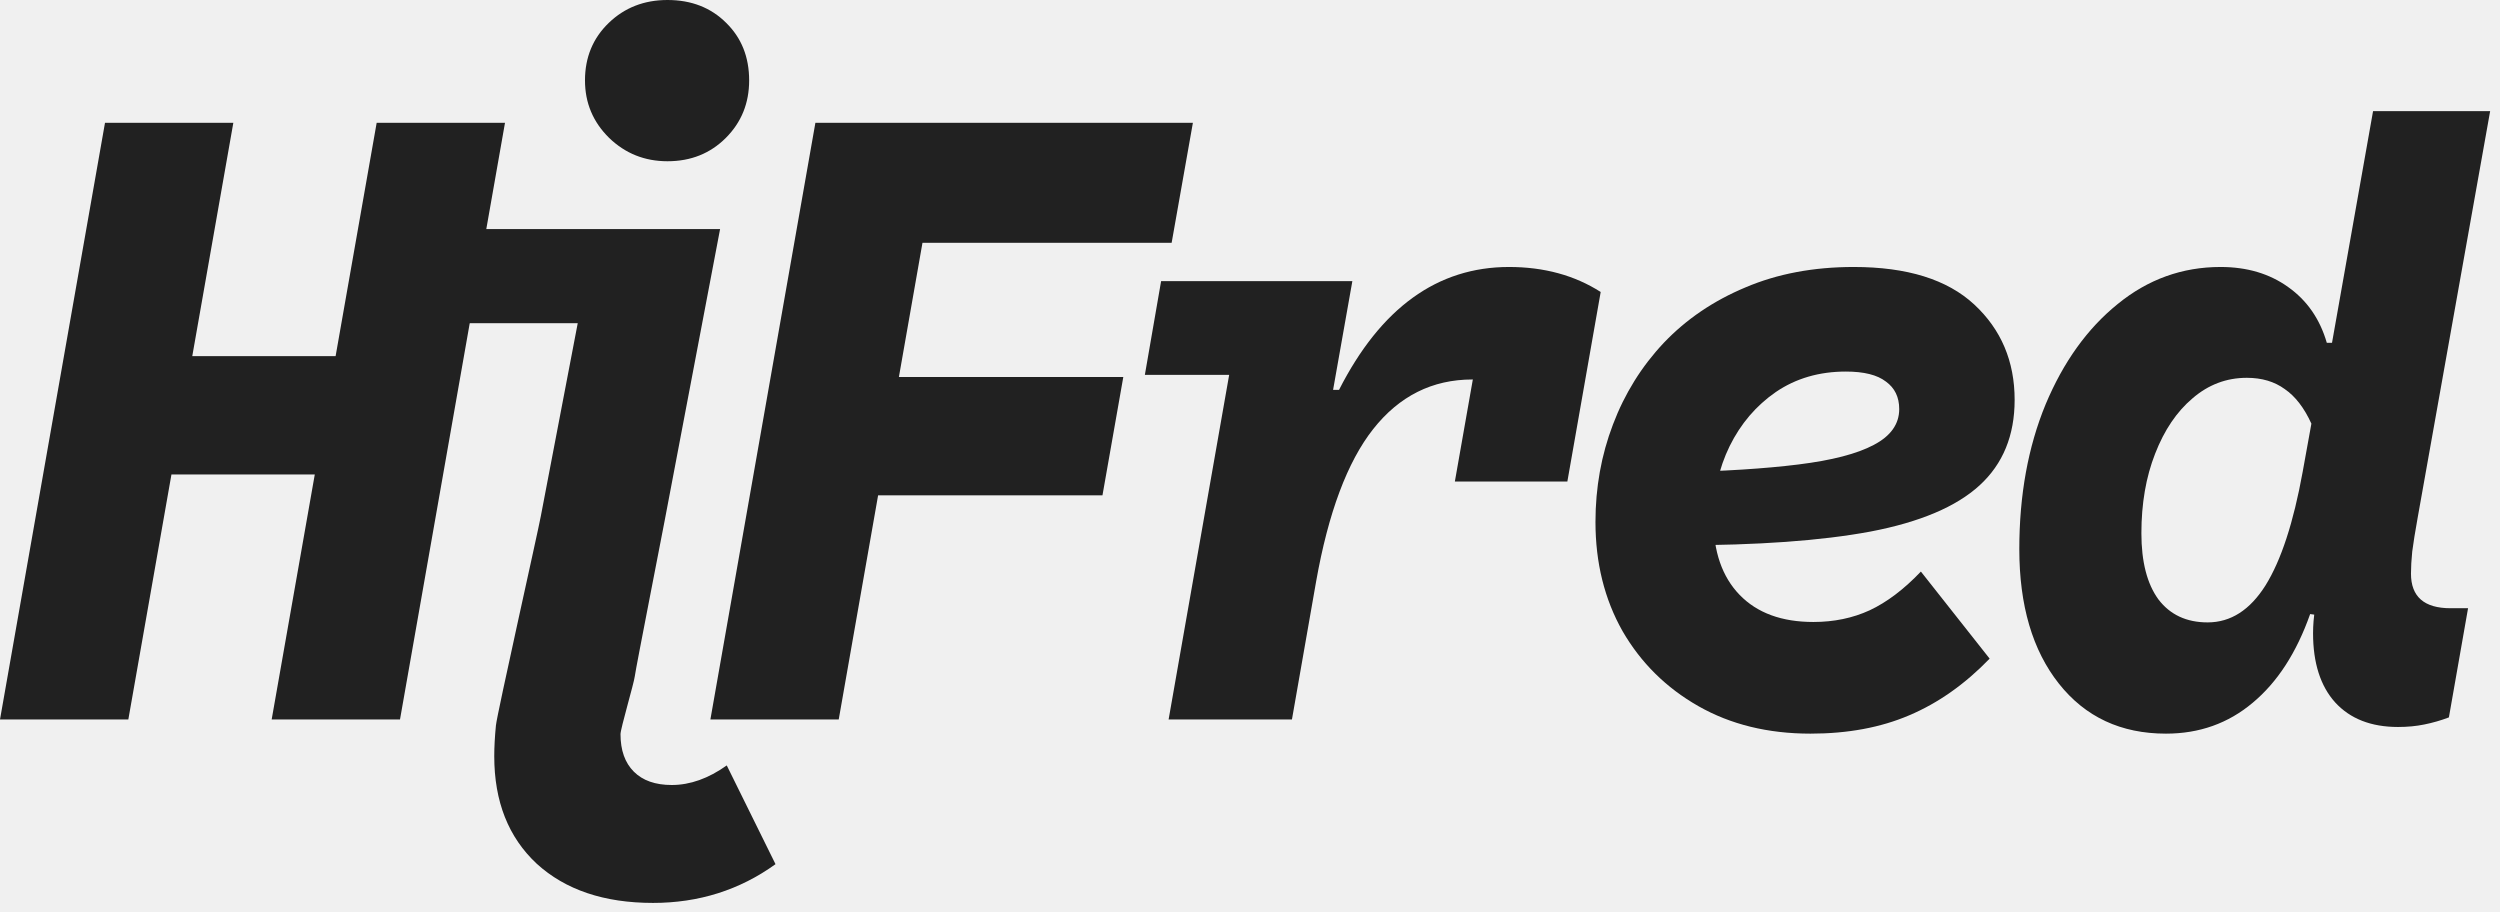
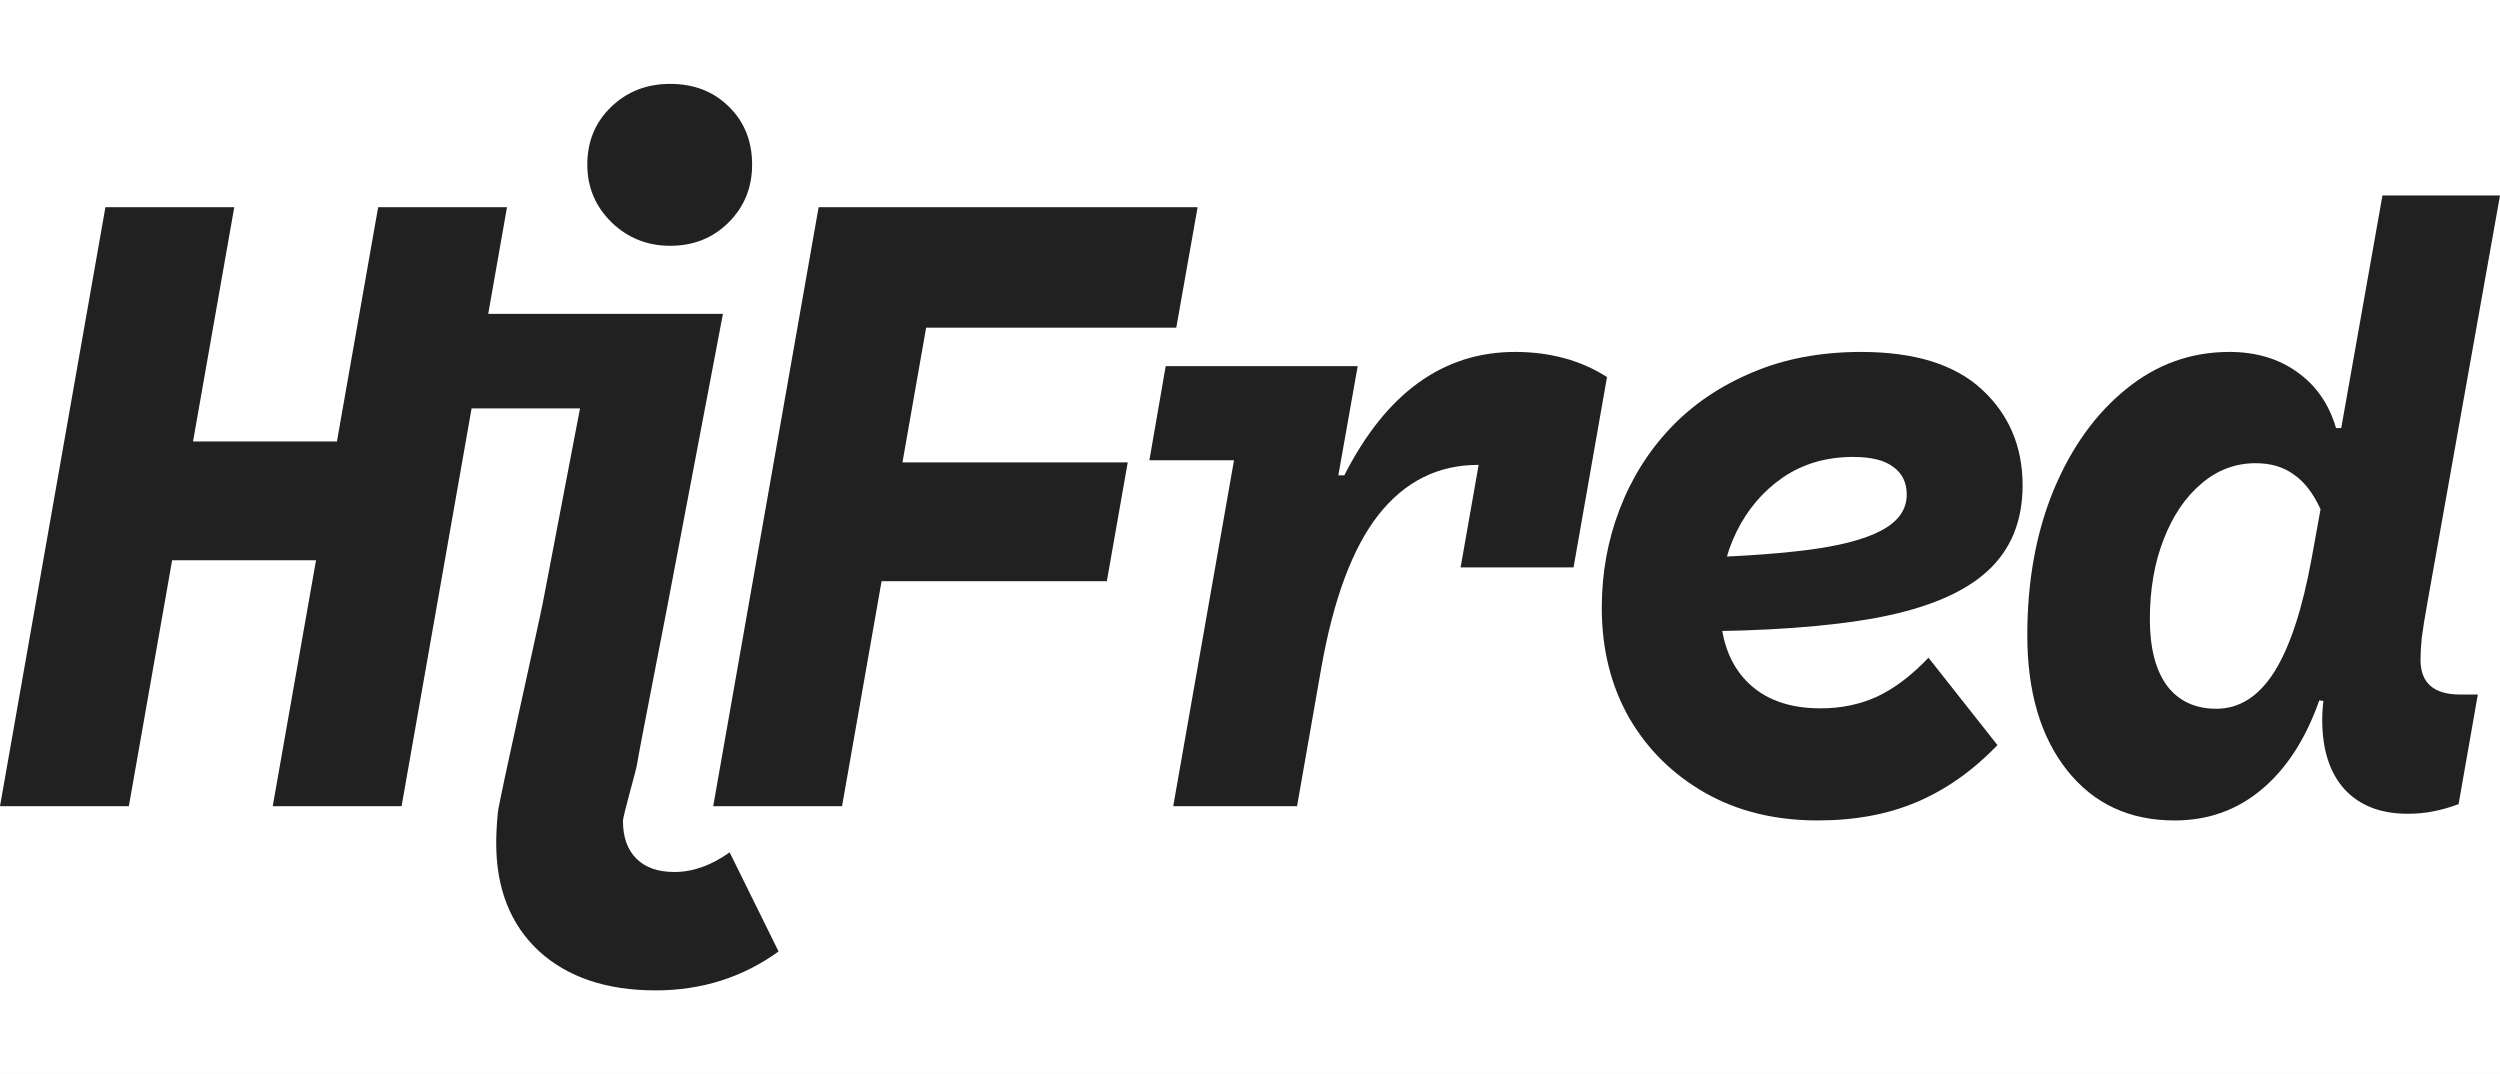
- <svg xmlns="http://www.w3.org/2000/svg" width="192" height="70" viewBox="0 0 192 70" fill="none">
-   <path d="M166.347 56.344C162.891 56.344 160.15 55.064 158.123 52.504C156.096 49.944 155.083 46.499 155.083 42.168C155.083 38.029 155.755 34.328 157.099 31.064C158.464 27.8 160.31 25.229 162.635 23.352C164.96 21.453 167.595 20.504 170.539 20.504C172.566 20.504 174.294 21.016 175.723 22.04C177.174 23.064 178.166 24.493 178.699 26.328H181.259L178.571 29.304L182.251 8.536H191.243L185.675 39.768C185.483 40.835 185.344 41.699 185.259 42.36C185.195 43 185.163 43.565 185.163 44.056C185.163 45.827 186.176 46.712 188.203 46.712H189.547L188.075 55.096C187.456 55.331 186.827 55.512 186.187 55.64C185.568 55.768 184.896 55.832 184.171 55.832C182.102 55.832 180.491 55.203 179.339 53.944C178.208 52.685 177.643 50.915 177.643 48.632C177.643 48.013 177.696 47.373 177.803 46.712C177.931 46.029 178.134 45.176 178.411 44.152L179.979 47.512L177.419 47.16C176.374 50.125 174.902 52.397 173.003 53.976C171.126 55.555 168.907 56.344 166.347 56.344ZM169.547 47.8C171.318 47.8 172.8 46.851 173.995 44.952C175.19 43.032 176.139 40.131 176.843 36.248L177.515 32.536C176.96 31.32 176.278 30.435 175.467 29.88C174.678 29.304 173.707 29.016 172.555 29.016C170.998 29.016 169.611 29.539 168.395 30.584C167.179 31.608 166.219 33.027 165.515 34.84C164.811 36.632 164.459 38.669 164.459 40.952C164.459 43.149 164.896 44.845 165.771 46.04C166.667 47.213 167.926 47.8 169.547 47.8Z" fill="#212121" />
-   <path d="M139.044 56.344C135.78 56.344 132.911 55.64 130.436 54.232C127.961 52.824 126.02 50.904 124.612 48.472C123.225 46.019 122.532 43.224 122.532 40.088C122.532 37.443 122.98 34.947 123.876 32.6C124.772 30.232 126.073 28.141 127.78 26.328C129.508 24.515 131.599 23.096 134.052 22.072C136.505 21.027 139.279 20.504 142.372 20.504C146.468 20.504 149.551 21.464 151.62 23.384C153.689 25.304 154.724 27.747 154.724 30.712C154.724 33.443 153.828 35.629 152.036 37.272C150.244 38.915 147.449 40.099 143.652 40.824C139.876 41.528 134.98 41.88 128.964 41.88L128.484 36.28C132.345 36.195 135.556 35.992 138.116 35.672C140.697 35.352 142.628 34.851 143.908 34.168C145.209 33.485 145.86 32.568 145.86 31.416C145.86 30.499 145.519 29.795 144.836 29.304C144.175 28.792 143.151 28.536 141.764 28.536C139.716 28.536 137.924 29.059 136.388 30.104C134.873 31.149 133.689 32.536 132.836 34.264C132.004 35.971 131.588 37.837 131.588 39.864C131.588 42.36 132.26 44.301 133.604 45.688C134.948 47.075 136.836 47.768 139.268 47.768C140.847 47.768 142.287 47.469 143.588 46.872C144.911 46.253 146.223 45.261 147.524 43.896L152.804 50.584C150.905 52.547 148.847 53.997 146.628 54.936C144.431 55.875 141.903 56.344 139.044 56.344Z" fill="#212121" />
-   <path d="M89.749 55.256L95.125 24.664L98.037 28.792H87.925L89.173 21.592H103.861L102.165 31.16L100.245 29.944H102.837C106.037 23.651 110.389 20.504 115.893 20.504C118.581 20.504 120.928 21.144 122.933 22.424L119.637 31.032C118.528 30.349 117.472 29.869 116.469 29.592C115.488 29.293 114.357 29.144 113.077 29.144C110.005 29.144 107.466 30.413 105.461 32.952C103.477 35.469 102.016 39.373 101.077 44.664L99.221 55.256H89.749ZM111.733 36.984L114.133 23.352L122.933 22.424L120.373 36.984H111.733Z" fill="#212121" />
-   <path d="M54.558 55.256L62.622 9.432H91.614L89.982 18.648H70.846L64.414 55.256H54.558ZM63.646 38.04L65.246 28.952H86.27L84.67 38.04H63.646Z" fill="#212121" />
-   <path d="M50.151 69.344C46.396 69.344 43.42 68.341 41.223 66.336C39.047 64.309 37.959 61.557 37.959 58.08C37.959 57.376 38.002 56.587 38.087 55.712C38.172 54.837 41.322 40.813 41.535 39.64L45.159 20.696L47.431 24.824H35.047L36.295 17.592H55.303L51.039 40.024C50.911 40.749 48.815 51.389 48.751 51.944C48.687 52.477 47.655 55.957 47.655 56.384C47.655 57.621 47.996 58.581 48.679 59.264C49.362 59.947 50.332 60.288 51.591 60.288C52.999 60.288 54.407 59.787 55.815 58.784L59.559 66.368C56.807 68.352 53.671 69.344 50.151 69.344ZM51.263 12.384C49.514 12.384 48.02 11.787 46.783 10.592C45.546 9.376 44.927 7.904 44.927 6.176C44.927 4.405 45.535 2.933 46.751 1.76C47.967 0.587 49.471 0 51.263 0C53.098 0 54.602 0.587 55.775 1.76C56.948 2.912 57.535 4.384 57.535 6.176C57.535 7.925 56.938 9.397 55.743 10.592C54.548 11.787 53.055 12.384 51.263 12.384Z" fill="#212121" />
-   <path d="M20.864 55.256L28.928 9.432H38.784L30.72 55.256H20.864ZM0 55.256L8.064 9.432H17.92L9.856 55.256H0ZM9.472 36.44L11.072 27.352H29.824L28.224 36.44H9.472Z" fill="#212121" />
+ <svg xmlns="http://www.w3.org/2000/svg" width="149" height="64" viewBox="0 0 149 64" fill="none">
+   <rect width="149" height="64" fill="white" />
+   <path d="M129.603 48.899C126.91 48.899 124.775 47.901 123.196 45.907C121.616 43.912 120.827 41.228 120.827 37.854C120.827 34.63 121.351 31.746 122.398 29.203C123.461 26.66 124.9 24.657 126.711 23.194C128.522 21.715 130.575 20.975 132.869 20.975C134.448 20.975 135.795 21.374 136.908 22.172C138.039 22.97 138.811 24.083 139.227 25.513H141.221L139.127 27.831L141.994 11.651H149L144.662 35.984C144.512 36.815 144.404 37.488 144.338 38.004C144.288 38.502 144.263 38.943 144.263 39.325C144.263 40.705 145.052 41.394 146.631 41.394H147.678L146.532 47.926C146.049 48.109 145.559 48.251 145.061 48.35C144.578 48.45 144.055 48.5 143.49 48.5C141.878 48.5 140.623 48.01 139.725 47.029C138.844 46.048 138.404 44.669 138.404 42.89C138.404 42.408 138.445 41.91 138.529 41.394C138.628 40.862 138.786 40.198 139.002 39.4L140.224 42.018L138.229 41.743C137.415 44.054 136.268 45.824 134.789 47.054C133.326 48.284 131.598 48.899 129.603 48.899ZM132.096 42.242C133.476 42.242 134.631 41.502 135.562 40.023C136.493 38.527 137.232 36.267 137.781 33.242L138.304 30.35C137.872 29.402 137.34 28.712 136.709 28.28C136.094 27.831 135.337 27.607 134.44 27.607C133.227 27.607 132.146 28.014 131.199 28.829C130.251 29.627 129.503 30.732 128.955 32.145C128.406 33.541 128.132 35.128 128.132 36.907C128.132 38.619 128.473 39.94 129.154 40.871C129.852 41.785 130.833 42.242 132.096 42.242Z" fill="#212121" />
+   <path d="M108.331 48.898C105.788 48.898 103.552 48.35 101.624 47.253C99.696 46.156 98.183 44.66 97.086 42.765C96.006 40.854 95.466 38.677 95.466 36.233C95.466 34.172 95.815 32.228 96.513 30.399C97.211 28.554 98.225 26.925 99.555 25.513C100.901 24.1 102.53 22.995 104.441 22.197C106.352 21.382 108.514 20.975 110.923 20.975C114.115 20.975 116.517 21.723 118.129 23.219C119.741 24.715 120.547 26.618 120.547 28.928C120.547 31.056 119.849 32.759 118.453 34.039C117.057 35.319 114.879 36.242 111.921 36.807C108.979 37.355 105.164 37.629 100.477 37.629L100.103 33.266C103.111 33.2 105.613 33.042 107.608 32.793C109.618 32.543 111.123 32.153 112.12 31.621C113.134 31.089 113.641 30.374 113.641 29.477C113.641 28.762 113.375 28.214 112.843 27.831C112.328 27.432 111.53 27.233 110.45 27.233C108.854 27.233 107.458 27.64 106.261 28.455C105.081 29.269 104.158 30.349 103.494 31.696C102.846 33.025 102.521 34.48 102.521 36.059C102.521 38.003 103.045 39.516 104.092 40.596C105.139 41.677 106.61 42.217 108.505 42.217C109.735 42.217 110.857 41.984 111.871 41.519C112.902 41.037 113.924 40.264 114.937 39.2L119.051 44.411C117.572 45.94 115.968 47.07 114.239 47.801C112.528 48.533 110.558 48.898 108.331 48.898Z" fill="#212121" />
+   <path d="M69.924 48.051L74.112 24.216L76.381 27.432H68.503L69.475 21.823H80.919L79.597 29.277L78.102 28.33H80.121C82.614 23.427 86.005 20.975 90.293 20.975C92.387 20.975 94.216 21.474 95.778 22.471L93.21 29.178C92.346 28.646 91.523 28.272 90.742 28.056C89.978 27.823 89.096 27.707 88.099 27.707C85.706 27.707 83.728 28.696 82.165 30.674C80.62 32.635 79.481 35.676 78.75 39.798L77.304 48.051H69.924ZM87.052 33.815L88.922 23.194L95.778 22.471L93.784 33.815H87.052Z" fill="#212121" />
+   <path d="M42.507 48.051L48.79 12.349H71.378L70.106 19.529H55.197L50.186 48.051H42.507ZM49.587 34.638L50.834 27.557H67.214L65.968 34.638H49.587Z" fill="#212121" />
+   <path d="M39.073 59.027C36.148 59.027 33.829 58.246 32.117 56.683C30.422 55.104 29.574 52.96 29.574 50.251C29.574 49.702 29.608 49.087 29.674 48.406C29.741 47.724 32.194 36.798 32.361 35.884L35.184 21.125L36.954 24.341H27.306L28.278 18.706H43.087L39.765 36.183C39.666 36.748 38.032 45.038 37.983 45.47C37.933 45.886 37.129 48.597 37.129 48.929C37.129 49.894 37.395 50.642 37.926 51.173C38.458 51.705 39.215 51.971 40.195 51.971C41.292 51.971 42.389 51.581 43.486 50.799L46.403 56.708C44.259 58.254 41.816 59.027 39.073 59.027ZM39.94 14.649C38.577 14.649 37.413 14.183 36.449 13.252C35.485 12.305 35.003 11.158 35.003 9.812C35.003 8.432 35.477 7.285 36.424 6.371C37.372 5.457 38.544 5 39.94 5C41.369 5 42.541 5.457 43.455 6.371C44.369 7.269 44.826 8.416 44.826 9.812C44.826 11.175 44.361 12.322 43.43 13.252C42.499 14.183 41.336 14.649 39.94 14.649Z" fill="#212121" />
+   <path d="M16.255 48.051L22.538 12.349H30.217L23.934 48.051H16.255ZM0 48.051L6.283 12.349H13.962L7.679 48.051H0ZM7.38 33.391L8.626 26.31H23.236L21.99 33.391H7.38Z" fill="#212121" />
</svg>
